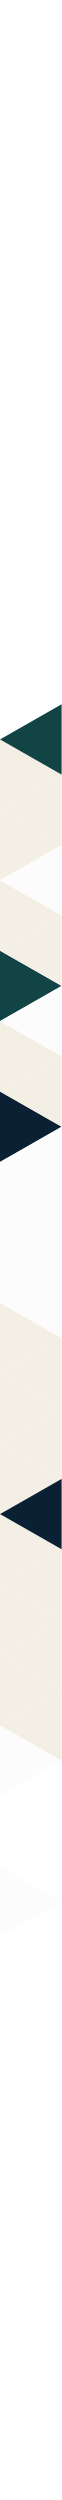
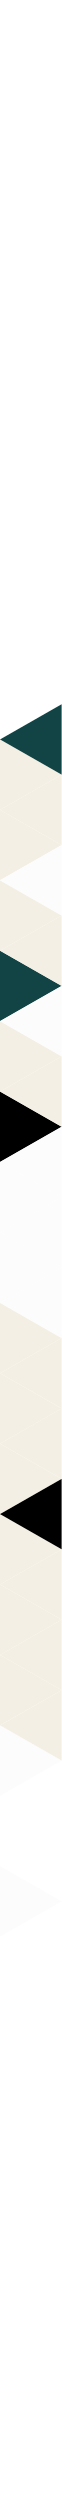
<svg xmlns="http://www.w3.org/2000/svg" width="14" height="568" viewBox="0 0 14 568" fill="none">
  <g id="column-9">
    <path id="L9" fill-rule="evenodd" clip-rule="evenodd" d="M0.011 424L0 424.005V439.995L0.01 440L14 432.005V431.995L0.011 424Z" fill="#FCFCFC" />
    <path id="L11" fill-rule="evenodd" clip-rule="evenodd" d="M0.011 392L0 392.005V407.995L0.01 408L14 400.005V399.995L0.011 392Z" fill="#FCFCFC" />
    <path id="L12" fill-rule="evenodd" clip-rule="evenodd" d="M0.011 376L0 376.005V391.995L0.01 392L14 384.005V383.995L0.011 376Z" fill="#F4EFE4" />
    <path id="L13" fill-rule="evenodd" clip-rule="evenodd" d="M0.011 360L0 360.005V375.995L0.01 376L14 368.005V367.995L0.011 360Z" fill="#F4EFE4" />
    <path id="L14" fill-rule="evenodd" clip-rule="evenodd" d="M0.011 344L0 344.005V359.995L0.01 360L14 352.005V351.995L0.011 344Z" fill="#F4EFE4" />
    <path id="L15" fill-rule="evenodd" clip-rule="evenodd" d="M0.011 328L0 328.005V343.995L0.01 344L14 336.005V335.995L0.011 328Z" fill="#F4EFE4" />
    <path id="L16" fill-rule="evenodd" clip-rule="evenodd" d="M0.011 312L0 312.005V327.995L0.01 328L14 320.005V319.995L0.011 312Z" fill="#F4EFE4" />
    <path id="L17" fill-rule="evenodd" clip-rule="evenodd" d="M0.011 296L0 296.005V311.995L0.01 312L14 304.005V303.995L0.011 296Z" fill="#F4EFE4" />
    <path id="L18" fill-rule="evenodd" clip-rule="evenodd" d="M0.011 280L0 280.005V295.995L0.01 296L14 288.005V287.995L0.011 280Z" fill="#FCFCFC" />
    <path id="L19" fill-rule="evenodd" clip-rule="evenodd" d="M0.011 264L0 264.005V279.995L0.01 280L14 272.005V271.995L0.011 264Z" fill="#FCFCFC" />
-     <path id="L20" fill-rule="evenodd" clip-rule="evenodd" d="M0.011 248L0 248.005V263.995L0.01 264L14 256.005V255.995L0.011 248Z" fill="#0A2133" />
+     <path id="L20" fill-rule="evenodd" clip-rule="evenodd" d="M0.011 248L0 248.005V263.995L0.01 264L14 256.005V255.995L0.011 248Z" fill="#000000" />
    <path id="L21" fill-rule="evenodd" clip-rule="evenodd" d="M0.011 232L0 232.005V247.995L0.01 248L14 240.005V239.995L0.011 232Z" fill="#F4EFE4" />
    <path id="L22" fill-rule="evenodd" clip-rule="evenodd" d="M0.011 216L0 216.005V231.995L0.01 232L14 224.005V223.995L0.011 216Z" fill="#124345" />
    <path id="L23" fill-rule="evenodd" clip-rule="evenodd" d="M0.011 200L0 200.005V215.995L0.01 216L14 208.005V207.995L0.011 200Z" fill="#F4EFE4" />
    <path id="L24" fill-rule="evenodd" clip-rule="evenodd" d="M0.011 184L0 184.005V199.995L0.01 200L14 192.005V191.995L0.011 184Z" fill="#F4EFE4" />
    <path id="L25" fill-rule="evenodd" clip-rule="evenodd" d="M0.011 168L0 168.005V183.995L0.01 184L14 176.005V175.995L0.011 168Z" fill="#F4EFE4" />
    <path id="R12" fill-rule="evenodd" clip-rule="evenodd" d="M14 400V384L0 392.001L14 400Z" fill="#F4EFE4" />
    <path id="R13" fill-rule="evenodd" clip-rule="evenodd" d="M14 384V368L0 376.001L14 384Z" fill="#F4EFE4" />
    <path id="R14" fill-rule="evenodd" clip-rule="evenodd" d="M14 368V352L0 360.001L14 368Z" fill="#F4EFE4" />
-     <path id="R15" fill-rule="evenodd" clip-rule="evenodd" d="M14 352V336L0 344.001L14 352Z" fill="#0A2133" />
+     <path id="R15" fill-rule="evenodd" clip-rule="evenodd" d="M14 352V336L0 344.001L14 352Z" fill="#000000" />
    <path id="R16" fill-rule="evenodd" clip-rule="evenodd" d="M14 336V320L0 328.001L14 336Z" fill="#F4EFE4" />
    <path id="R17" fill-rule="evenodd" clip-rule="evenodd" d="M14 320V304L0 312.001L14 320Z" fill="#F4EFE4" />
    <path id="R18" fill-rule="evenodd" clip-rule="evenodd" d="M14 304V288L0 296.001L14 304Z" fill="#FCFCFC" />
    <path id="R19" fill-rule="evenodd" clip-rule="evenodd" d="M14 288V272L0 280.001L14 288Z" fill="#FCFCFC" />
    <path id="R20" fill-rule="evenodd" clip-rule="evenodd" d="M14 272V256L0 264.001L14 272Z" fill="#FCFCFC" />
    <path id="R21" fill-rule="evenodd" clip-rule="evenodd" d="M14 256V240L0 248.001L14 256Z" fill="#F4EFE4" />
    <path id="R22" fill-rule="evenodd" clip-rule="evenodd" d="M14 240V224L0 232.001L14 240Z" fill="#FCFCFC" />
    <path id="R23" fill-rule="evenodd" clip-rule="evenodd" d="M14 224V208L0 216.001L14 224Z" fill="#F4EFE4" />
    <path id="R24" fill-rule="evenodd" clip-rule="evenodd" d="M14 208V192L0 200.001L14 208Z" fill="#FCFCFC" />
    <path id="R25" fill-rule="evenodd" clip-rule="evenodd" d="M14 192V176L0 184.001L14 192Z" fill="#F4EFE4" />
    <path id="R26" fill-rule="evenodd" clip-rule="evenodd" d="M14 176V160L0 168.001L14 176Z" fill="#124345" />
  </g>
</svg>
